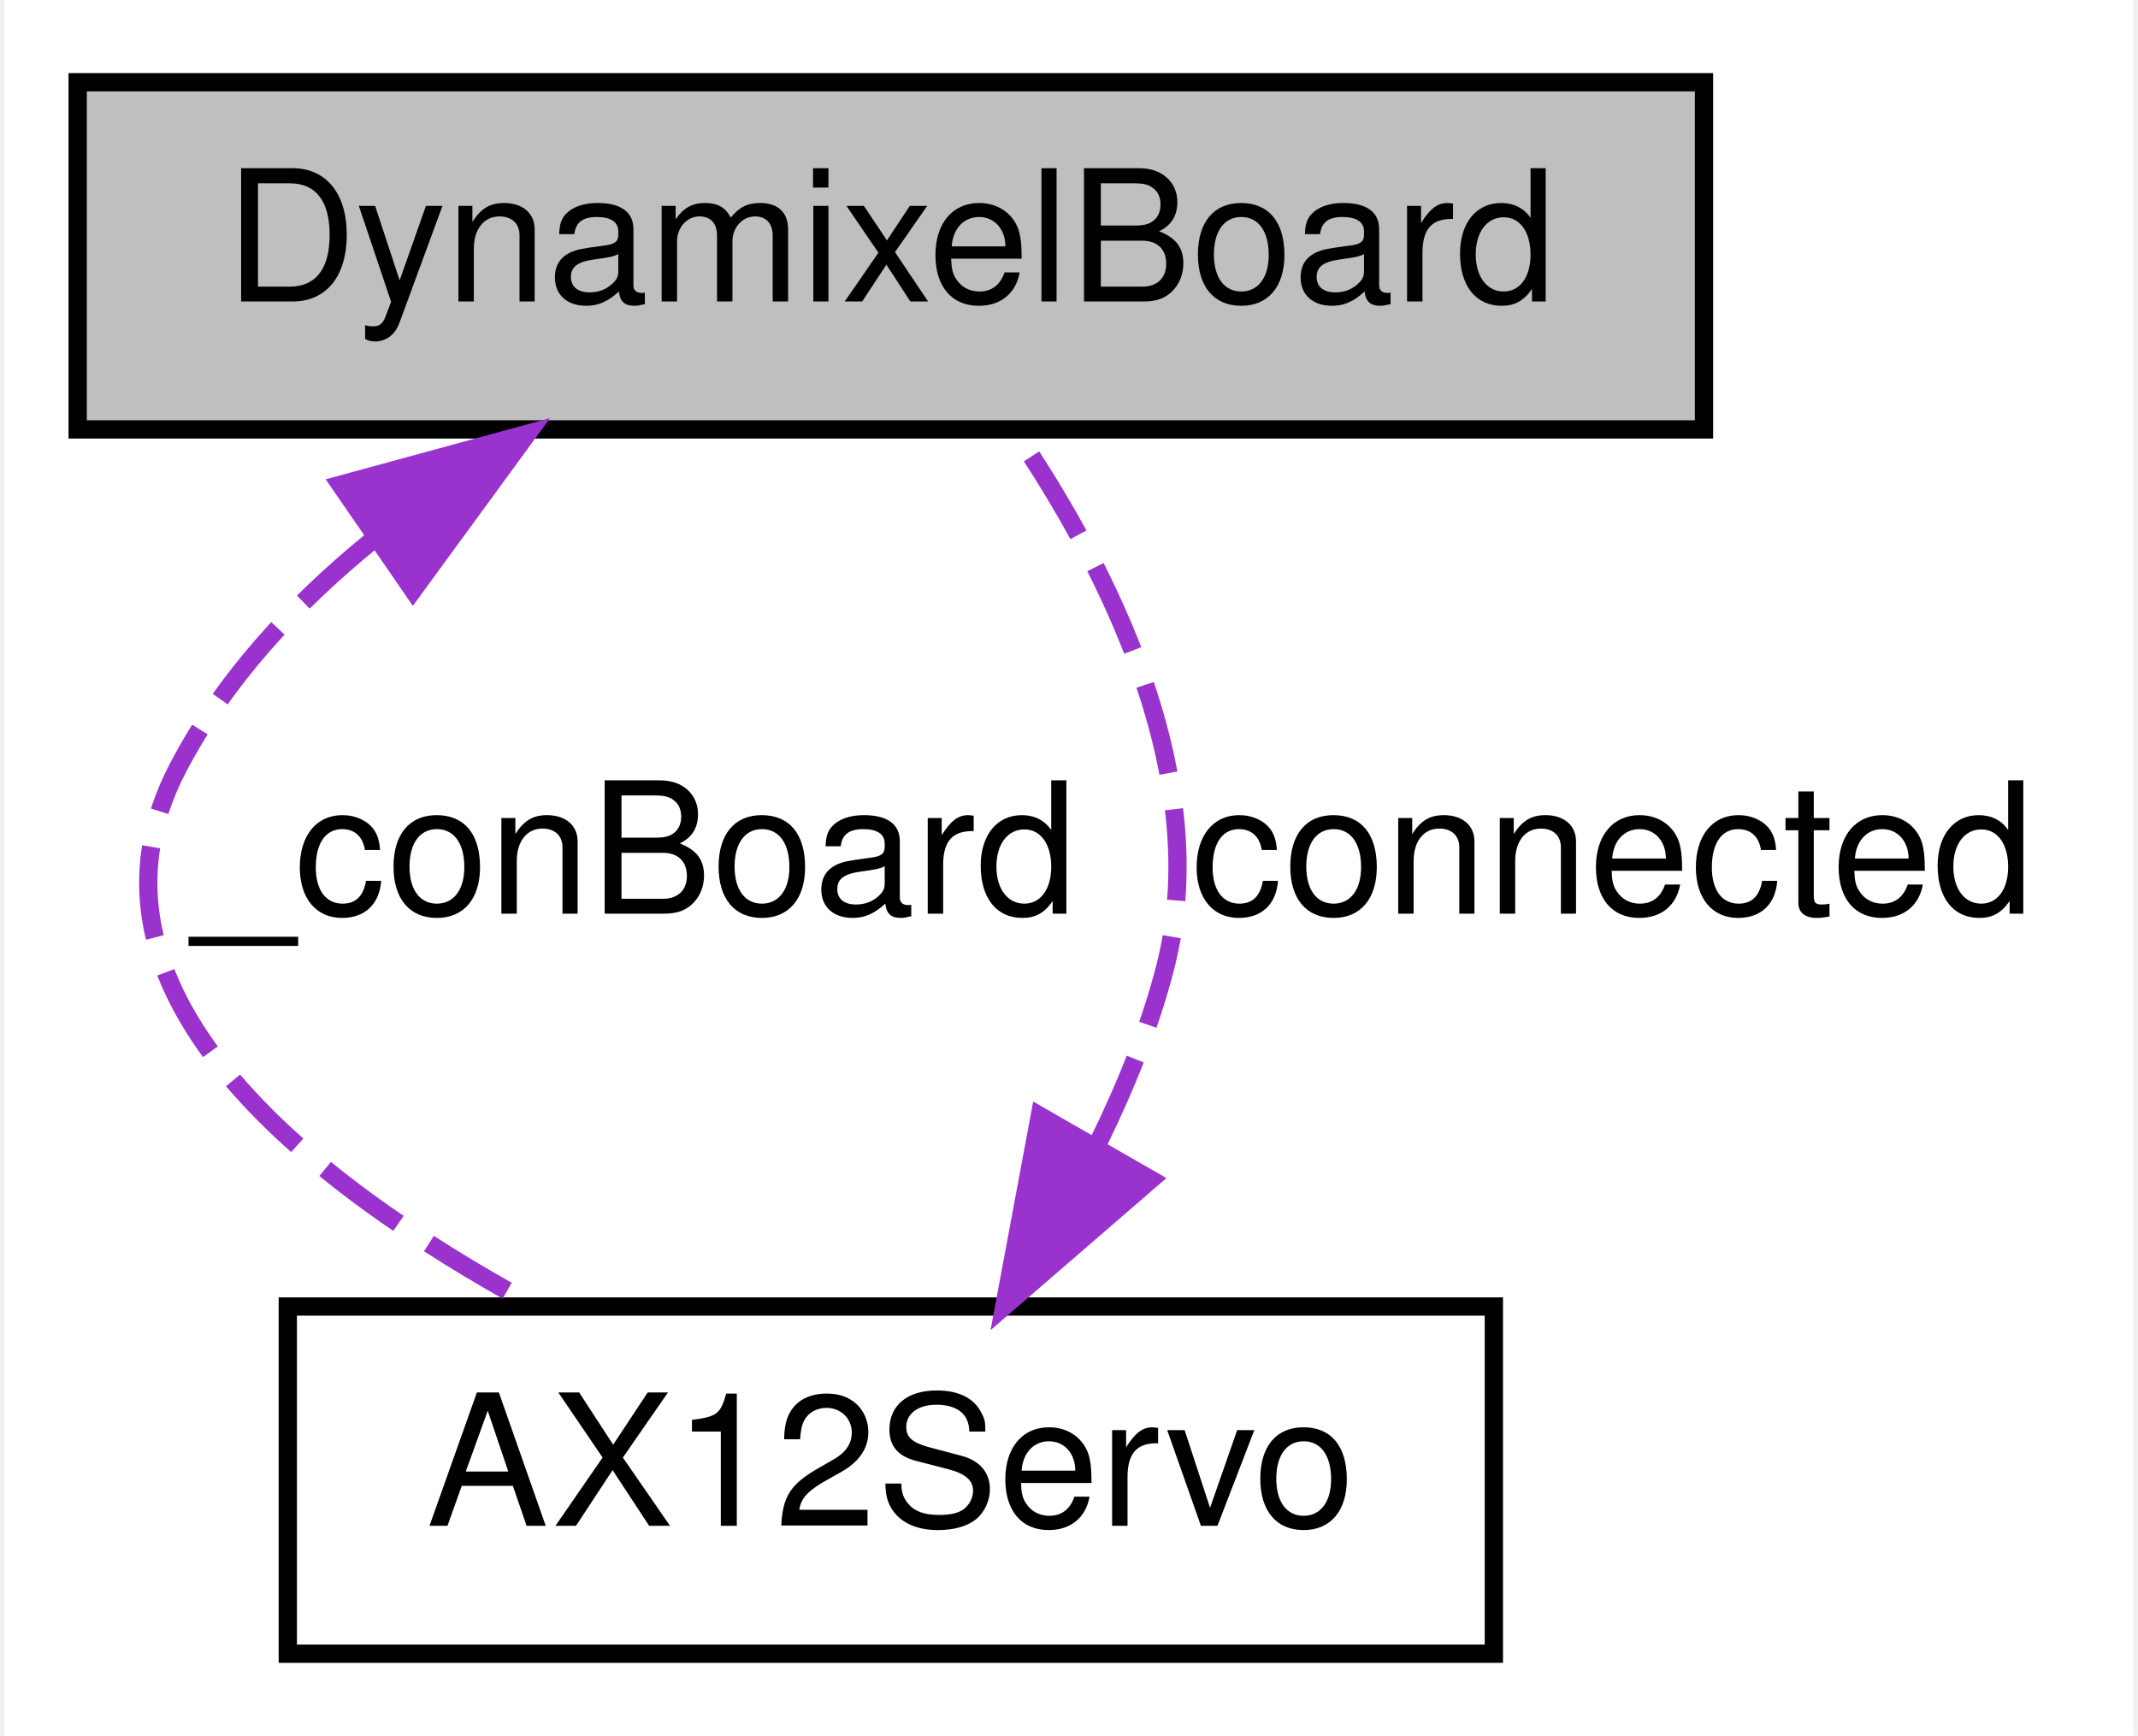
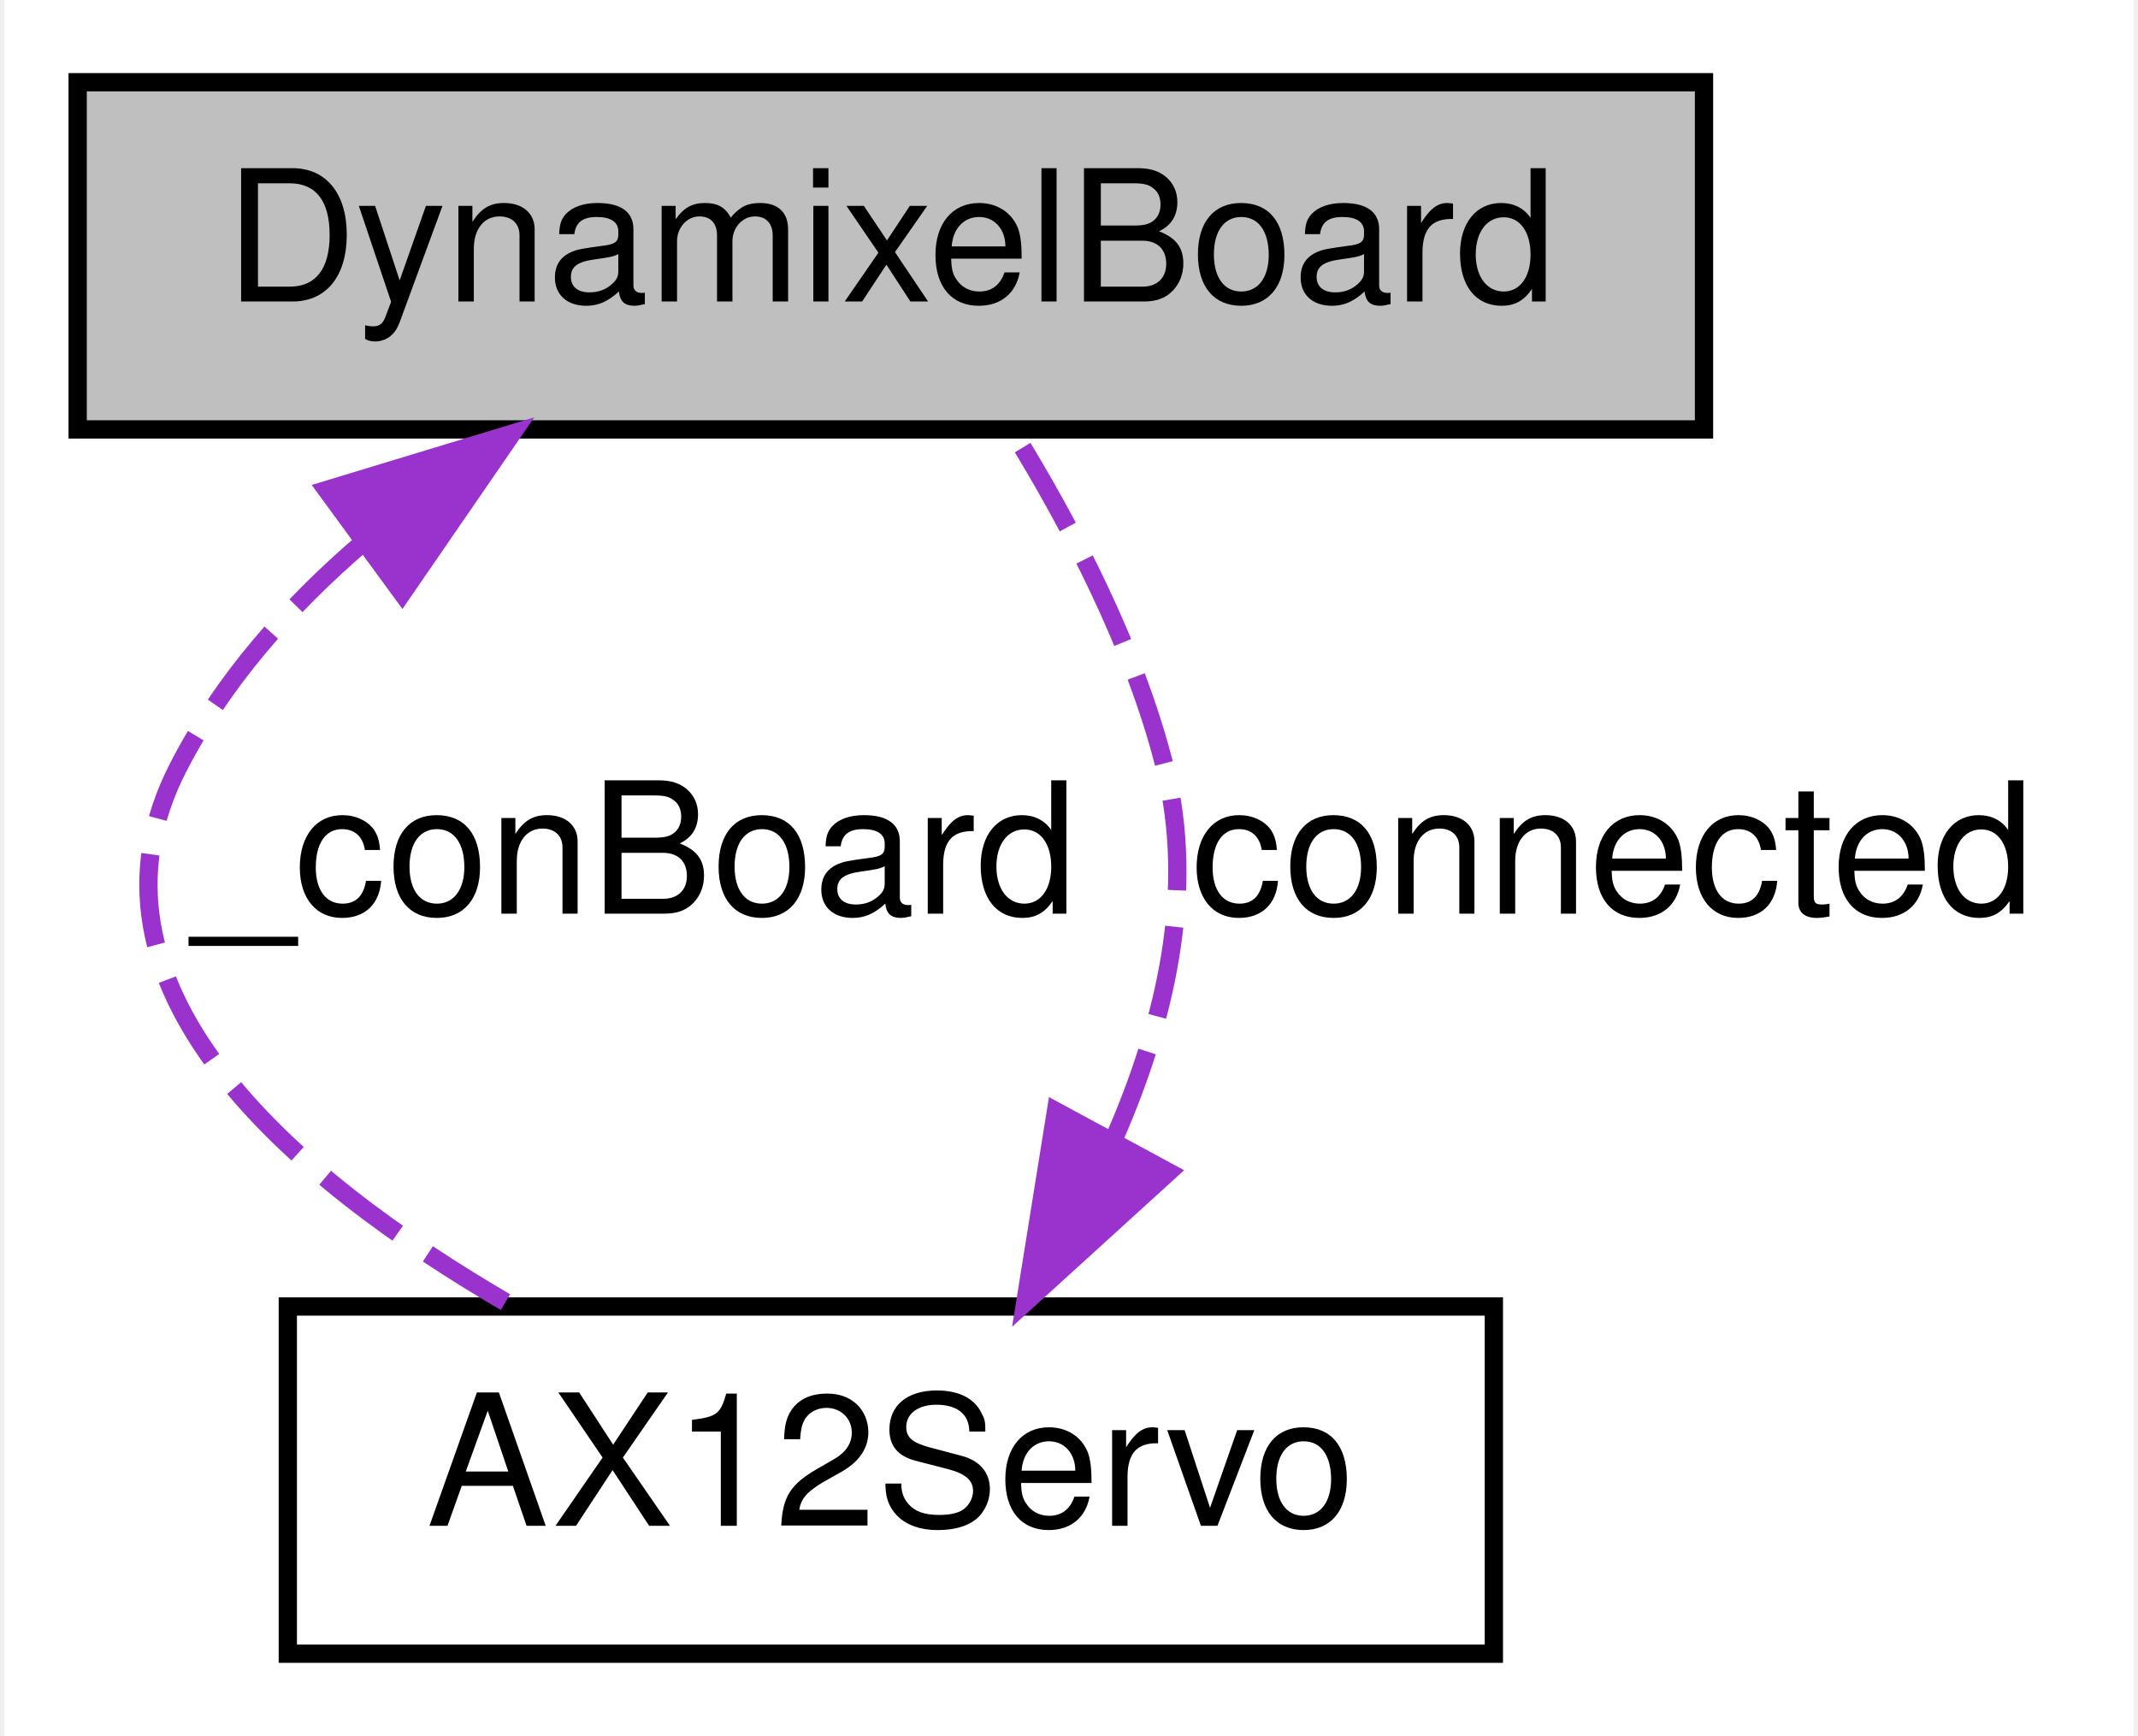
<svg xmlns="http://www.w3.org/2000/svg" xmlns:xlink="http://www.w3.org/1999/xlink" width="117pt" height="95pt" viewBox="0.00 0.00 116.50 95.00">
  <g id="graph0" class="graph" transform="scale(1 1) rotate(0) translate(4 91)">
-     <polygon fill="white" stroke="none" points="-4,4 -4,-91 112.5,-91 112.5,4 -4,4" />
+     <polygon fill="#ffffff" stroke="transparent" points="-4,4 -4,-91 112.5,-91 112.5,4 -4,4" />
    <g id="node1" class="node">
-       <polygon fill="#bfbfbf" stroke="black" points="-7.10543e-15,-67.5 -7.10543e-15,-86.5 89,-86.5 89,-67.5 -7.10543e-15,-67.5" />
-       <text text-anchor="middle" x="44.5" y="-74.5" font-family="Helvetica,sans-Serif" font-size="10.00">DynamixelBoard</text>
+       <polygon fill="#bfbfbf" stroke="#000000" points="0,-67.5 0,-86.5 89,-86.5 89,-67.5 0,-67.5" />
+       <text text-anchor="middle" x="44.5" y="-74.5" font-family="Helvetica,sans-Serif" font-size="10.00" fill="#000000">DynamixelBoard</text>
    </g>
    <g id="node2" class="node">
      <g id="a_node2">
-         <a xlink:href="structAX12Servo.html" target="_top" xlink:title="[COPY&amp;PASTE] This is the AX12Servo ghost struct :D ">
-           <polygon fill="white" stroke="black" points="11.5,-0.5 11.5,-19.5 77.5,-19.5 77.5,-0.5 11.5,-0.5" />
-           <text text-anchor="middle" x="44.5" y="-7.5" font-family="Helvetica,sans-Serif" font-size="10.00">AX12Servo</text>
+         <a xlink:href="structAX12Servo.html" target="_top" xlink:title="This is the AX12Servo ghost struct :D. ">
+           <polygon fill="#ffffff" stroke="#000000" points="11.5,-.5 11.5,-19.5 77.5,-19.5 77.5,-.5 11.5,-.5" />
+           <text text-anchor="middle" x="44.5" y="-7.5" font-family="Helvetica,sans-Serif" font-size="10.00" fill="#000000">AX12Servo</text>
        </a>
      </g>
    </g>
    <g id="edge2" class="edge">
-       <path fill="none" stroke="#9a32cd" stroke-dasharray="5,2" d="M16.072,-61.385C11.815,-57.917 8.015,-53.801 5.5,-49 -0.818,-36.942 12.312,-26.426 25.009,-19.532" />
-       <polygon fill="#9a32cd" stroke="#9a32cd" points="14.384,-64.472 24.606,-67.261 18.355,-58.707 14.384,-64.472" />
-       <text text-anchor="middle" x="30.5" y="-41" font-family="Helvetica,sans-Serif" font-size="10.00"> _conBoard</text>
+       <path fill="none" stroke="#9a32cd" stroke-dasharray="5,2" d="M15.583,-61.281C11.519,-57.789 7.911,-53.7 5.5,-49 -.576,-37.158 11.444,-26.678 23.7,-19.572" />
+       <polygon fill="#9a32cd" stroke="#9a32cd" points="13.627,-64.187 23.765,-67.266 17.76,-58.537 13.627,-64.187" />
+       <text text-anchor="middle" x="30.5" y="-41" font-family="Helvetica,sans-Serif" font-size="10.00" fill="#000000"> _conBoard</text>
    </g>
    <g id="edge1" class="edge">
-       <path fill="none" stroke="#9a32cd" stroke-dasharray="5,2" d="M55.85,-28.471C57.356,-31.538 58.666,-34.782 59.5,-38 62.204,-48.436 56.409,-59.876 51.254,-67.448" />
-       <polygon fill="#9a32cd" stroke="#9a32cd" points="58.723,-26.446 50.709,-19.517 52.653,-29.932 58.723,-26.446" />
-       <text text-anchor="middle" x="84" y="-41" font-family="Helvetica,sans-Serif" font-size="10.00"> connected</text>
+       <path fill="none" stroke="#9a32cd" stroke-dasharray="5,2" d="M56.757,-28.782C59.516,-35.1 61.192,-42.258 59.5,-49 57.862,-55.526 54.379,-62.191 51.181,-67.38" />
+       <polygon fill="#9a32cd" stroke="#9a32cd" points="59.693,-26.854 51.856,-19.724 53.536,-30.185 59.693,-26.854" />
+       <text text-anchor="middle" x="84" y="-41" font-family="Helvetica,sans-Serif" font-size="10.00" fill="#000000"> connected</text>
    </g>
  </g>
</svg>
